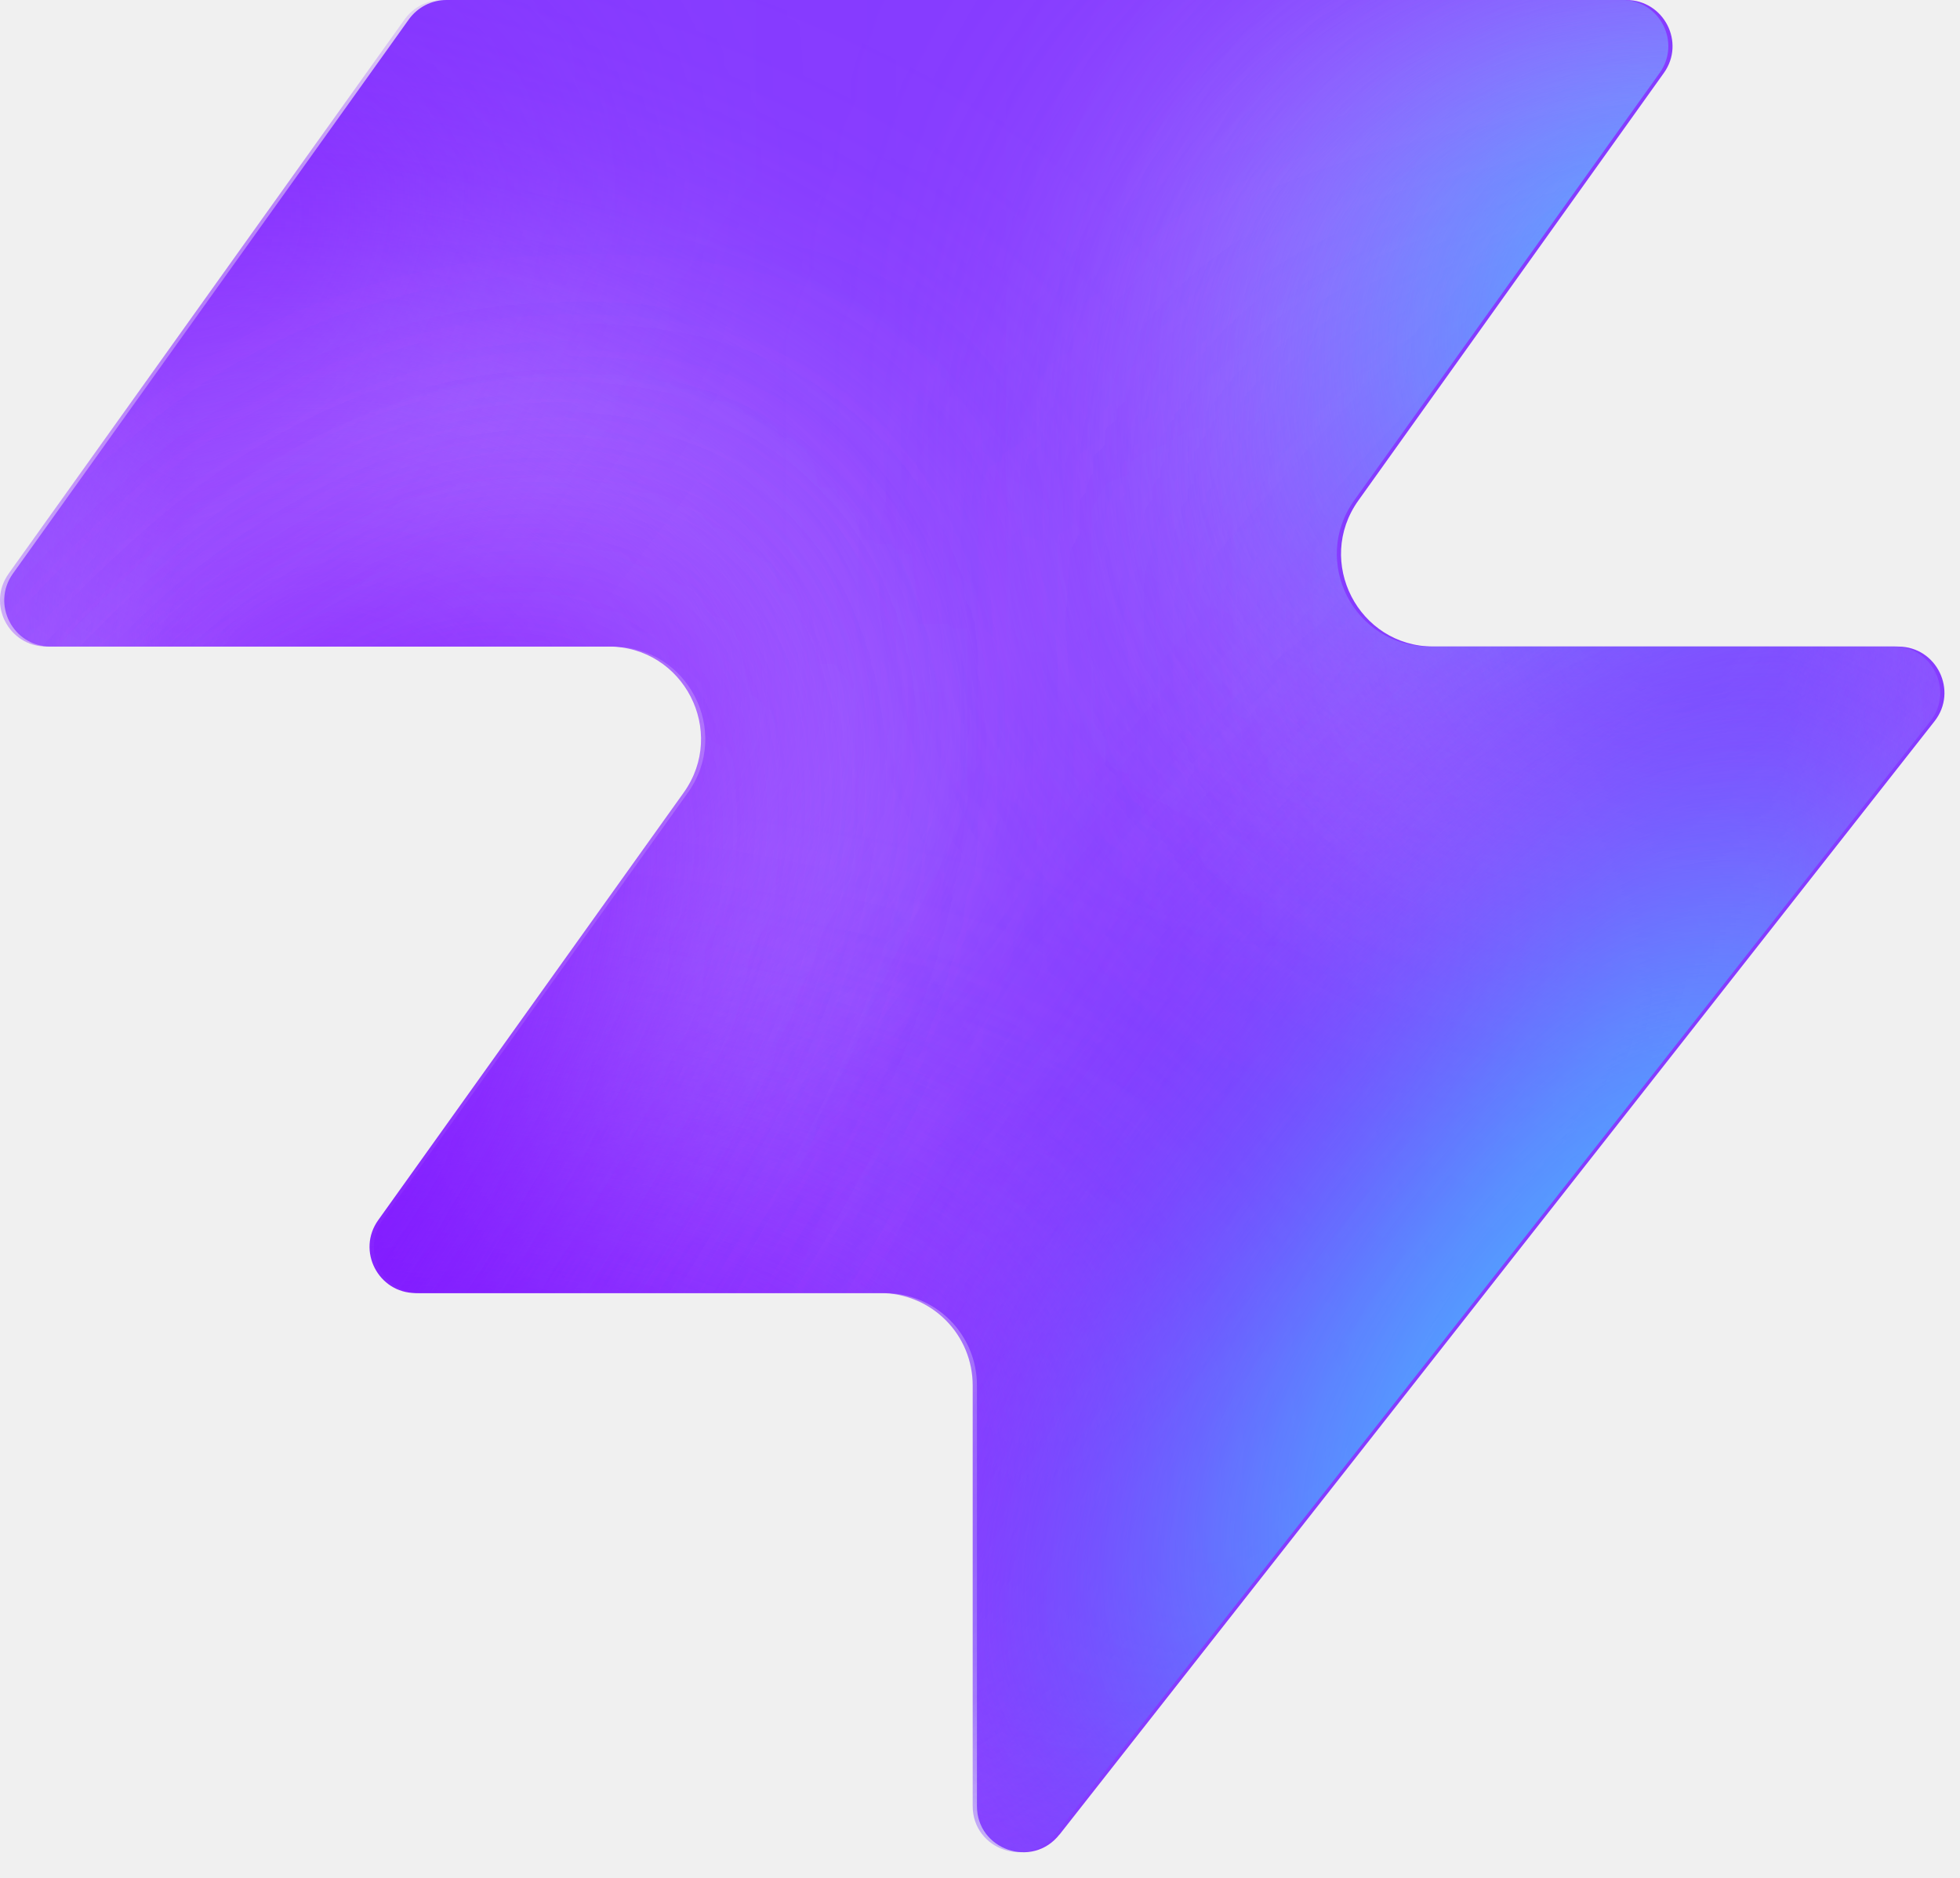
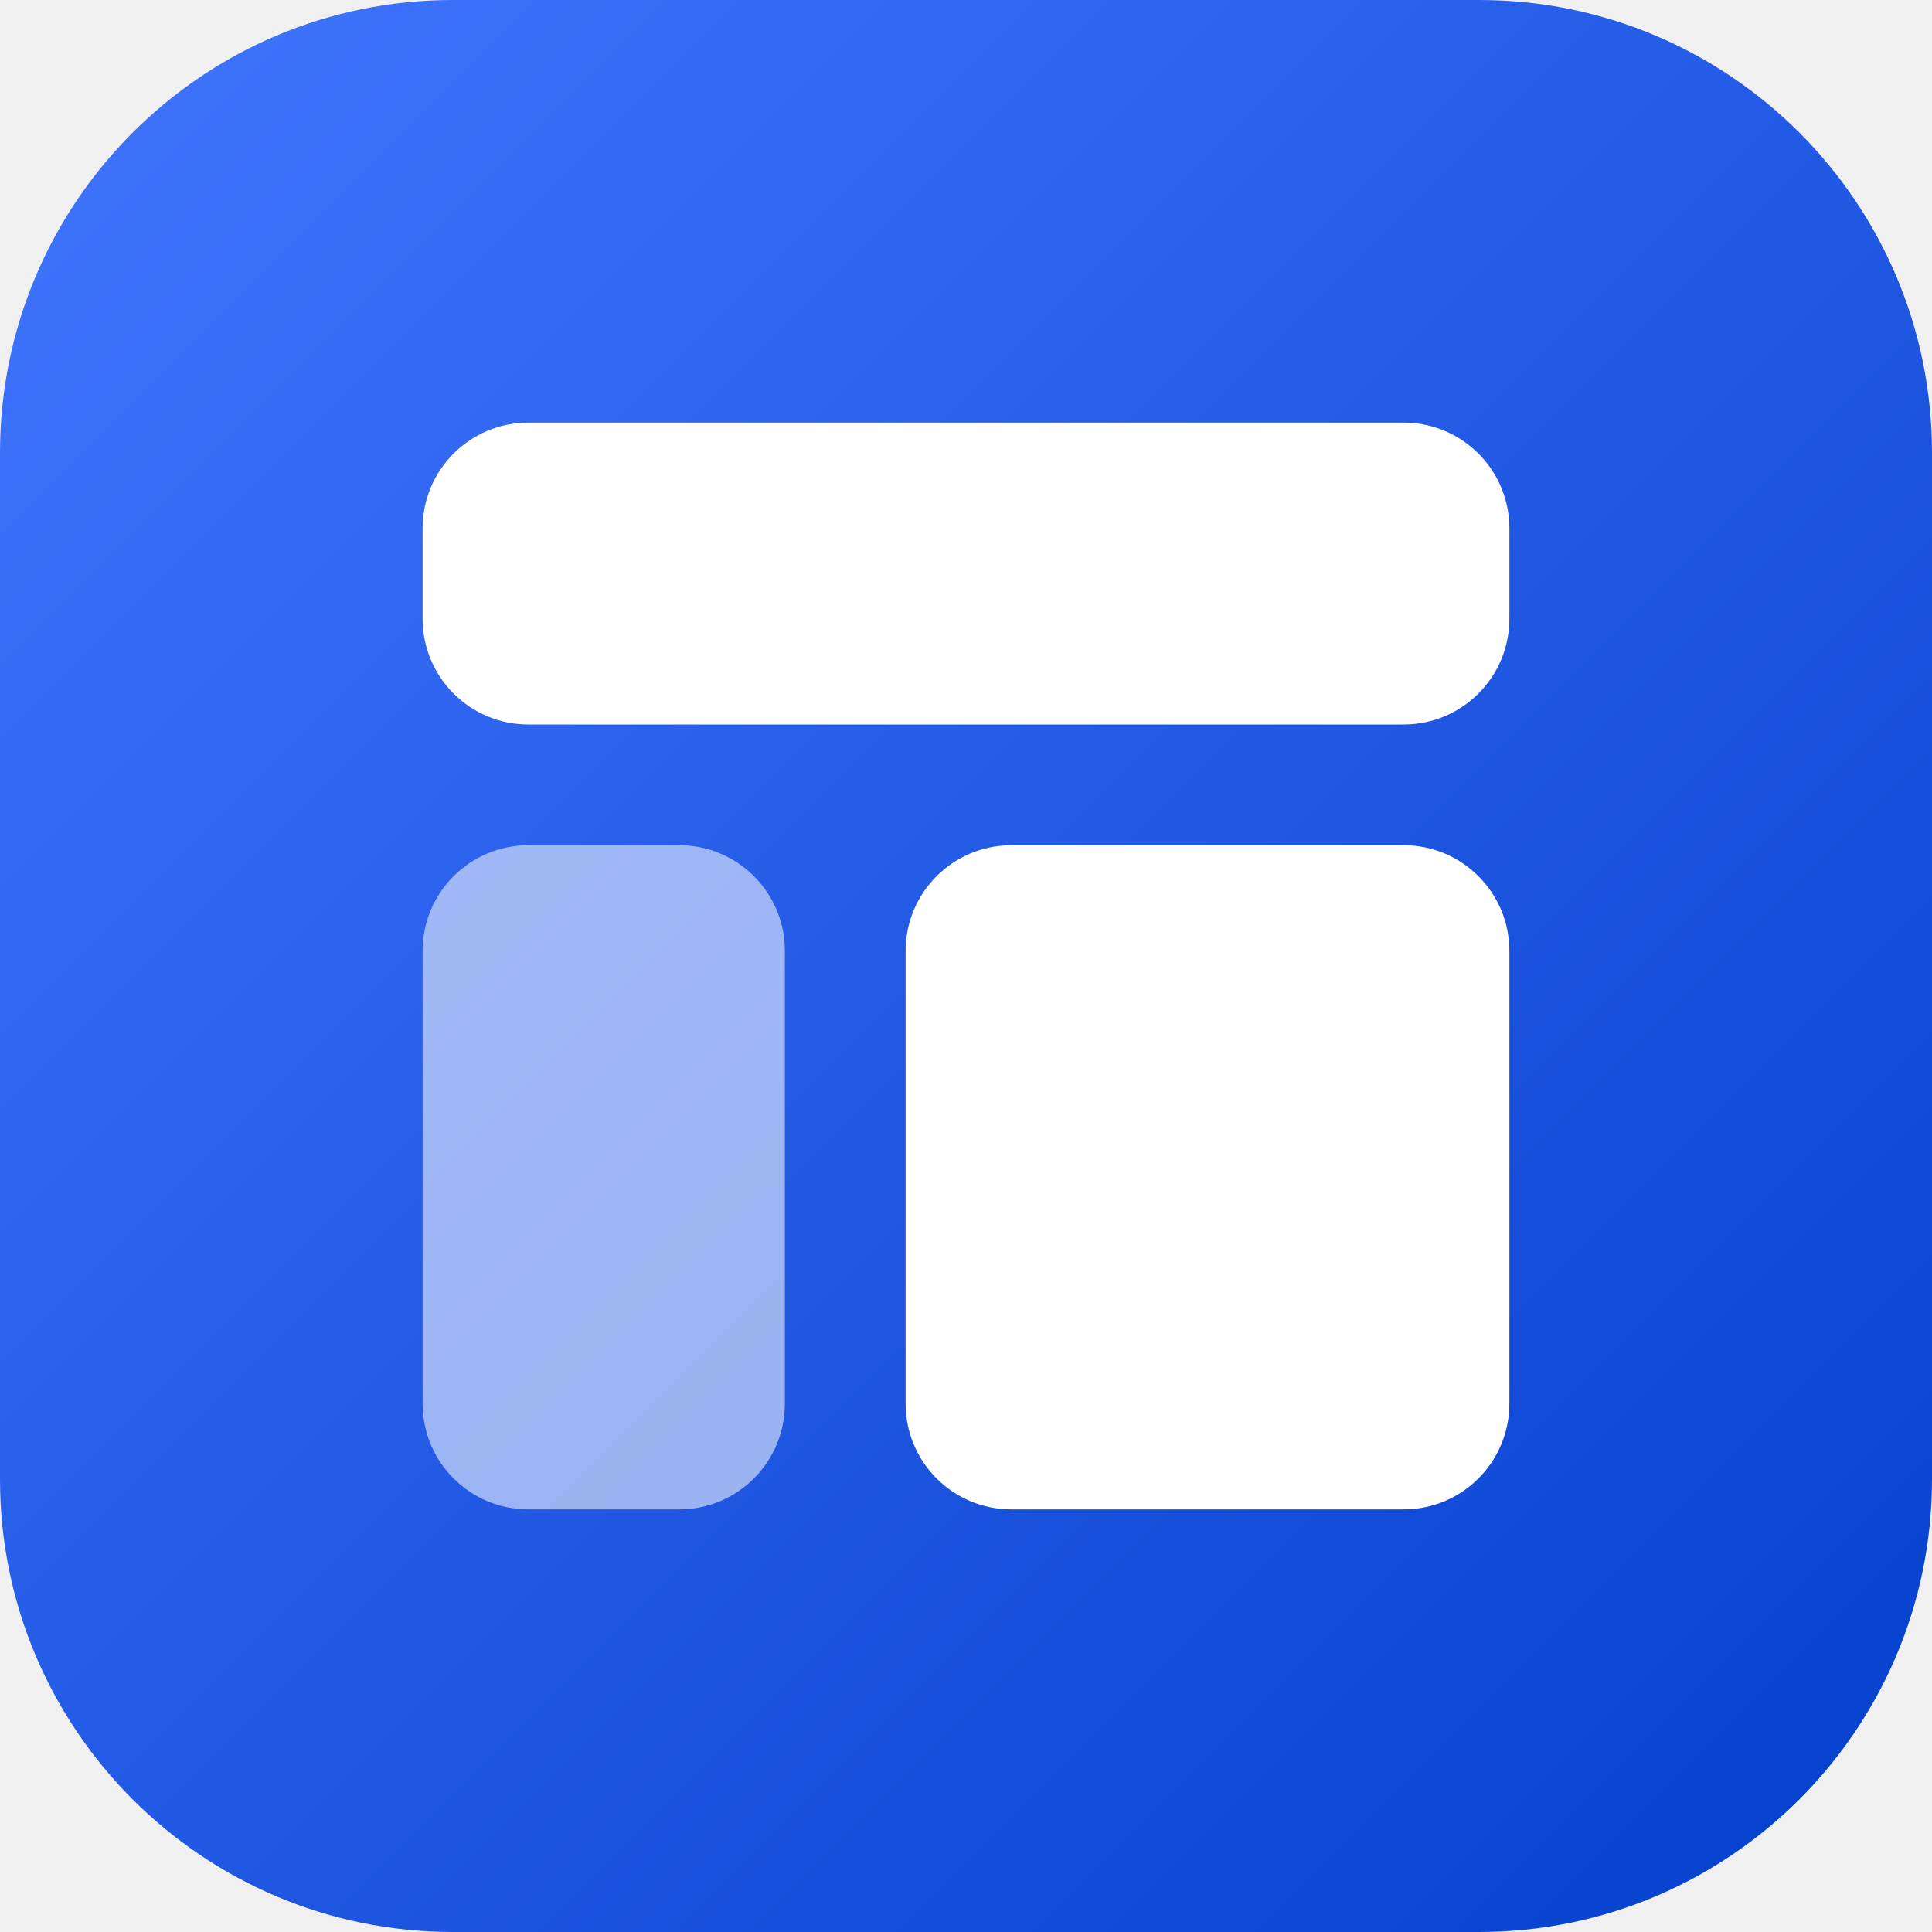
- <svg xmlns="http://www.w3.org/2000/svg" width="48" height="46" fill="none" viewBox="0 0 48 46">
-   <path fill="#863bff" d="M25.946 44.938c-.664.845-2.021.375-2.021-.698V33.937a2.26 2.26 0 0 0-2.262-2.262H10.287c-.92 0-1.456-1.04-.92-1.788l7.48-10.471c1.07-1.497 0-3.578-1.842-3.578H1.237c-.92 0-1.456-1.04-.92-1.788L10.013.474c.214-.297.556-.474.92-.474h28.894c.92 0 1.456 1.04.92 1.788l-7.48 10.471c-1.07 1.498 0 3.579 1.842 3.579h11.377c.943 0 1.473 1.088.89 1.83L25.947 44.94z" style="fill:#863bff;fill:color(display-p3 .525 .23 1);fill-opacity:1" />
-   <mask id="a" width="48" height="46" x="0" y="0" maskUnits="userSpaceOnUse" style="mask-type:alpha">
-     <path fill="#000" d="M25.842 44.938c-.664.844-2.021.375-2.021-.698V33.937a2.26 2.26 0 0 0-2.262-2.262H10.183c-.92 0-1.456-1.04-.92-1.788l7.48-10.471c1.07-1.498 0-3.579-1.842-3.579H1.133c-.92 0-1.456-1.04-.92-1.787L9.91.473c.214-.297.556-.474.92-.474h28.894c.92 0 1.456 1.04.92 1.788l-7.48 10.471c-1.07 1.498 0 3.578 1.842 3.578h11.377c.943 0 1.473 1.088.89 1.832L25.843 44.94z" style="fill:#000;fill-opacity:1" />
-   </mask>
-   <g mask="url(#a)">
-     <g filter="url(#b)">
-       <ellipse cx="5.508" cy="14.704" fill="#ede6ff" rx="5.508" ry="14.704" style="fill:#ede6ff;fill:color(display-p3 .927 .903 1);fill-opacity:1" transform="matrix(.00324 1 1 -.00324 -4.47 31.516)" />
-     </g>
-     <g filter="url(#c)">
-       <ellipse cx="10.399" cy="29.851" fill="#ede6ff" rx="10.399" ry="29.851" style="fill:#ede6ff;fill:color(display-p3 .927 .903 1);fill-opacity:1" transform="matrix(.00324 1 1 -.00324 -39.328 7.883)" />
-     </g>
-     <g filter="url(#d)">
-       <ellipse cx="5.508" cy="30.487" fill="#7e14ff" rx="5.508" ry="30.487" style="fill:#7e14ff;fill:color(display-p3 .492 .077 1);fill-opacity:1" transform="rotate(89.814 -25.913 -14.639)scale(1 -1)" />
-     </g>
-     <g filter="url(#e)">
-       <ellipse cx="5.508" cy="30.599" fill="#7e14ff" rx="5.508" ry="30.599" style="fill:#7e14ff;fill:color(display-p3 .492 .077 1);fill-opacity:1" transform="rotate(89.814 -32.644 -3.334)scale(1 -1)" />
-     </g>
-     <g filter="url(#f)">
-       <ellipse cx="5.508" cy="30.599" fill="#7e14ff" rx="5.508" ry="30.599" style="fill:#7e14ff;fill:color(display-p3 .492 .077 1);fill-opacity:1" transform="matrix(.00324 1 1 -.00324 -34.34 30.47)" />
-     </g>
-     <g filter="url(#g)">
-       <ellipse cx="14.072" cy="22.078" fill="#ede6ff" rx="14.072" ry="22.078" style="fill:#ede6ff;fill:color(display-p3 .927 .903 1);fill-opacity:1" transform="rotate(93.35 24.506 48.493)scale(-1 1)" />
-     </g>
-     <g filter="url(#h)">
-       <ellipse cx="3.47" cy="21.501" fill="#7e14ff" rx="3.47" ry="21.501" style="fill:#7e14ff;fill:color(display-p3 .492 .077 1);fill-opacity:1" transform="rotate(89.009 28.708 47.59)scale(-1 1)" />
-     </g>
-     <g filter="url(#i)">
-       <ellipse cx="3.47" cy="21.501" fill="#7e14ff" rx="3.47" ry="21.501" style="fill:#7e14ff;fill:color(display-p3 .492 .077 1);fill-opacity:1" transform="rotate(89.009 28.708 47.59)scale(-1 1)" />
-     </g>
-     <g filter="url(#j)">
-       <ellipse cx=".387" cy="8.972" fill="#7e14ff" rx="4.407" ry="29.108" style="fill:#7e14ff;fill:color(display-p3 .492 .077 1);fill-opacity:1" transform="rotate(39.51 .387 8.972)" />
-     </g>
-     <g filter="url(#k)">
-       <ellipse cx="47.523" cy="-6.092" fill="#7e14ff" rx="4.407" ry="29.108" style="fill:#7e14ff;fill:color(display-p3 .492 .077 1);fill-opacity:1" transform="rotate(37.892 47.523 -6.092)" />
-     </g>
-     <g filter="url(#l)">
-       <ellipse cx="41.412" cy="6.333" fill="#47bfff" rx="5.971" ry="9.665" style="fill:#47bfff;fill:color(display-p3 .28 .748 1);fill-opacity:1" transform="rotate(37.892 41.412 6.333)" />
-     </g>
-     <g filter="url(#m)">
-       <ellipse cx="-1.879" cy="38.332" fill="#7e14ff" rx="4.407" ry="29.108" style="fill:#7e14ff;fill:color(display-p3 .492 .077 1);fill-opacity:1" transform="rotate(37.892 -1.88 38.332)" />
-     </g>
-     <g filter="url(#n)">
-       <ellipse cx="-1.879" cy="38.332" fill="#7e14ff" rx="4.407" ry="29.108" style="fill:#7e14ff;fill:color(display-p3 .492 .077 1);fill-opacity:1" transform="rotate(37.892 -1.88 38.332)" />
-     </g>
-     <g filter="url(#o)">
-       <ellipse cx="35.651" cy="29.907" fill="#7e14ff" rx="4.407" ry="29.108" style="fill:#7e14ff;fill:color(display-p3 .492 .077 1);fill-opacity:1" transform="rotate(37.892 35.651 29.907)" />
-     </g>
-     <g filter="url(#p)">
-       <ellipse cx="38.418" cy="32.4" fill="#47bfff" rx="5.971" ry="15.297" style="fill:#47bfff;fill:color(display-p3 .28 .748 1);fill-opacity:1" transform="rotate(37.892 38.418 32.4)" />
-     </g>
-   </g>
+ <svg xmlns="http://www.w3.org/2000/svg" width="64" height="64" fill="none" viewBox="0 0 64 64">
  <defs>
-     <filter id="b" width="60.045" height="41.654" x="-19.77" y="16.149" color-interpolation-filters="sRGB" filterUnits="userSpaceOnUse">
-       <feFlood flood-opacity="0" result="BackgroundImageFix" />
-       <feBlend in="SourceGraphic" in2="BackgroundImageFix" result="shape" />
-       <feGaussianBlur result="effect1_foregroundBlur_2002_17158" stdDeviation="7.659" />
-     </filter>
-     <filter id="c" width="90.34" height="51.437" x="-54.613" y="-7.533" color-interpolation-filters="sRGB" filterUnits="userSpaceOnUse">
-       <feFlood flood-opacity="0" result="BackgroundImageFix" />
-       <feBlend in="SourceGraphic" in2="BackgroundImageFix" result="shape" />
-       <feGaussianBlur result="effect1_foregroundBlur_2002_17158" stdDeviation="7.659" />
-     </filter>
-     <filter id="d" width="79.355" height="29.4" x="-49.64" y="2.03" color-interpolation-filters="sRGB" filterUnits="userSpaceOnUse">
-       <feFlood flood-opacity="0" result="BackgroundImageFix" />
-       <feBlend in="SourceGraphic" in2="BackgroundImageFix" result="shape" />
-       <feGaussianBlur result="effect1_foregroundBlur_2002_17158" stdDeviation="4.596" />
-     </filter>
-     <filter id="e" width="79.579" height="29.4" x="-45.045" y="20.029" color-interpolation-filters="sRGB" filterUnits="userSpaceOnUse">
-       <feFlood flood-opacity="0" result="BackgroundImageFix" />
-       <feBlend in="SourceGraphic" in2="BackgroundImageFix" result="shape" />
-       <feGaussianBlur result="effect1_foregroundBlur_2002_17158" stdDeviation="4.596" />
-     </filter>
-     <filter id="f" width="79.579" height="29.4" x="-43.513" y="21.178" color-interpolation-filters="sRGB" filterUnits="userSpaceOnUse">
-       <feFlood flood-opacity="0" result="BackgroundImageFix" />
-       <feBlend in="SourceGraphic" in2="BackgroundImageFix" result="shape" />
-       <feGaussianBlur result="effect1_foregroundBlur_2002_17158" stdDeviation="4.596" />
-     </filter>
-     <filter id="g" width="74.749" height="58.852" x="15.756" y="-17.901" color-interpolation-filters="sRGB" filterUnits="userSpaceOnUse">
-       <feFlood flood-opacity="0" result="BackgroundImageFix" />
-       <feBlend in="SourceGraphic" in2="BackgroundImageFix" result="shape" />
-       <feGaussianBlur result="effect1_foregroundBlur_2002_17158" stdDeviation="7.659" />
-     </filter>
-     <filter id="h" width="61.377" height="25.362" x="23.548" y="2.284" color-interpolation-filters="sRGB" filterUnits="userSpaceOnUse">
-       <feFlood flood-opacity="0" result="BackgroundImageFix" />
-       <feBlend in="SourceGraphic" in2="BackgroundImageFix" result="shape" />
-       <feGaussianBlur result="effect1_foregroundBlur_2002_17158" stdDeviation="4.596" />
-     </filter>
-     <filter id="i" width="61.377" height="25.362" x="23.548" y="2.284" color-interpolation-filters="sRGB" filterUnits="userSpaceOnUse">
-       <feFlood flood-opacity="0" result="BackgroundImageFix" />
-       <feBlend in="SourceGraphic" in2="BackgroundImageFix" result="shape" />
-       <feGaussianBlur result="effect1_foregroundBlur_2002_17158" stdDeviation="4.596" />
-     </filter>
-     <filter id="j" width="56.045" height="63.649" x="-27.636" y="-22.853" color-interpolation-filters="sRGB" filterUnits="userSpaceOnUse">
-       <feFlood flood-opacity="0" result="BackgroundImageFix" />
-       <feBlend in="SourceGraphic" in2="BackgroundImageFix" result="shape" />
-       <feGaussianBlur result="effect1_foregroundBlur_2002_17158" stdDeviation="4.596" />
-     </filter>
-     <filter id="k" width="54.814" height="64.646" x="20.116" y="-38.415" color-interpolation-filters="sRGB" filterUnits="userSpaceOnUse">
-       <feFlood flood-opacity="0" result="BackgroundImageFix" />
-       <feBlend in="SourceGraphic" in2="BackgroundImageFix" result="shape" />
-       <feGaussianBlur result="effect1_foregroundBlur_2002_17158" stdDeviation="4.596" />
-     </filter>
-     <filter id="l" width="33.541" height="35.313" x="24.641" y="-11.323" color-interpolation-filters="sRGB" filterUnits="userSpaceOnUse">
-       <feFlood flood-opacity="0" result="BackgroundImageFix" />
-       <feBlend in="SourceGraphic" in2="BackgroundImageFix" result="shape" />
-       <feGaussianBlur result="effect1_foregroundBlur_2002_17158" stdDeviation="4.596" />
-     </filter>
-     <filter id="m" width="54.814" height="64.646" x="-29.286" y="6.009" color-interpolation-filters="sRGB" filterUnits="userSpaceOnUse">
-       <feFlood flood-opacity="0" result="BackgroundImageFix" />
-       <feBlend in="SourceGraphic" in2="BackgroundImageFix" result="shape" />
-       <feGaussianBlur result="effect1_foregroundBlur_2002_17158" stdDeviation="4.596" />
-     </filter>
-     <filter id="n" width="54.814" height="64.646" x="-29.286" y="6.009" color-interpolation-filters="sRGB" filterUnits="userSpaceOnUse">
-       <feFlood flood-opacity="0" result="BackgroundImageFix" />
-       <feBlend in="SourceGraphic" in2="BackgroundImageFix" result="shape" />
-       <feGaussianBlur result="effect1_foregroundBlur_2002_17158" stdDeviation="4.596" />
-     </filter>
-     <filter id="o" width="54.814" height="64.646" x="8.244" y="-2.416" color-interpolation-filters="sRGB" filterUnits="userSpaceOnUse">
-       <feFlood flood-opacity="0" result="BackgroundImageFix" />
-       <feBlend in="SourceGraphic" in2="BackgroundImageFix" result="shape" />
-       <feGaussianBlur result="effect1_foregroundBlur_2002_17158" stdDeviation="4.596" />
-     </filter>
-     <filter id="p" width="39.409" height="43.623" x="18.713" y="10.588" color-interpolation-filters="sRGB" filterUnits="userSpaceOnUse">
-       <feFlood flood-opacity="0" result="BackgroundImageFix" />
-       <feBlend in="SourceGraphic" in2="BackgroundImageFix" result="shape" />
-       <feGaussianBlur result="effect1_foregroundBlur_2002_17158" stdDeviation="4.596" />
-     </filter>
+     <linearGradient id="bg" x1="0" y1="0" x2="64" y2="64" gradientUnits="userSpaceOnUse">
+       <stop offset="0" stop-color="#4175fe" />
+       <stop offset="1" stop-color="#043fcc" />
+     </linearGradient>
  </defs>
+   <rect width="64" height="64" rx="15" fill="url(#bg)" />
+   <rect x="14" y="14" width="36" height="10" rx="3.5" fill="#fff" />
+   <rect x="14" y="28" width="12" height="22" rx="3.5" fill="#fff" fill-opacity=".55" />
+   <rect x="30" y="28" width="20" height="22" rx="3.5" fill="#fff" />
</svg>
